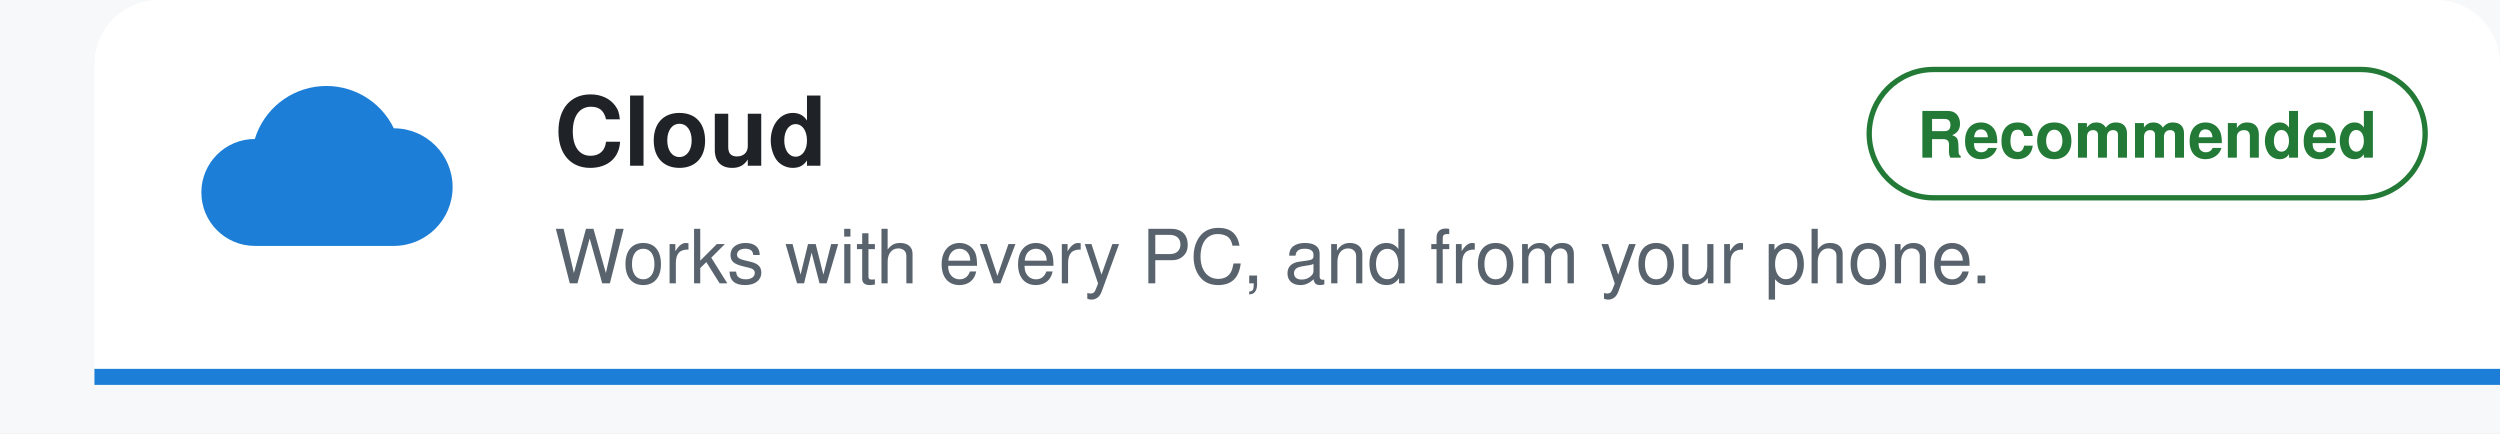
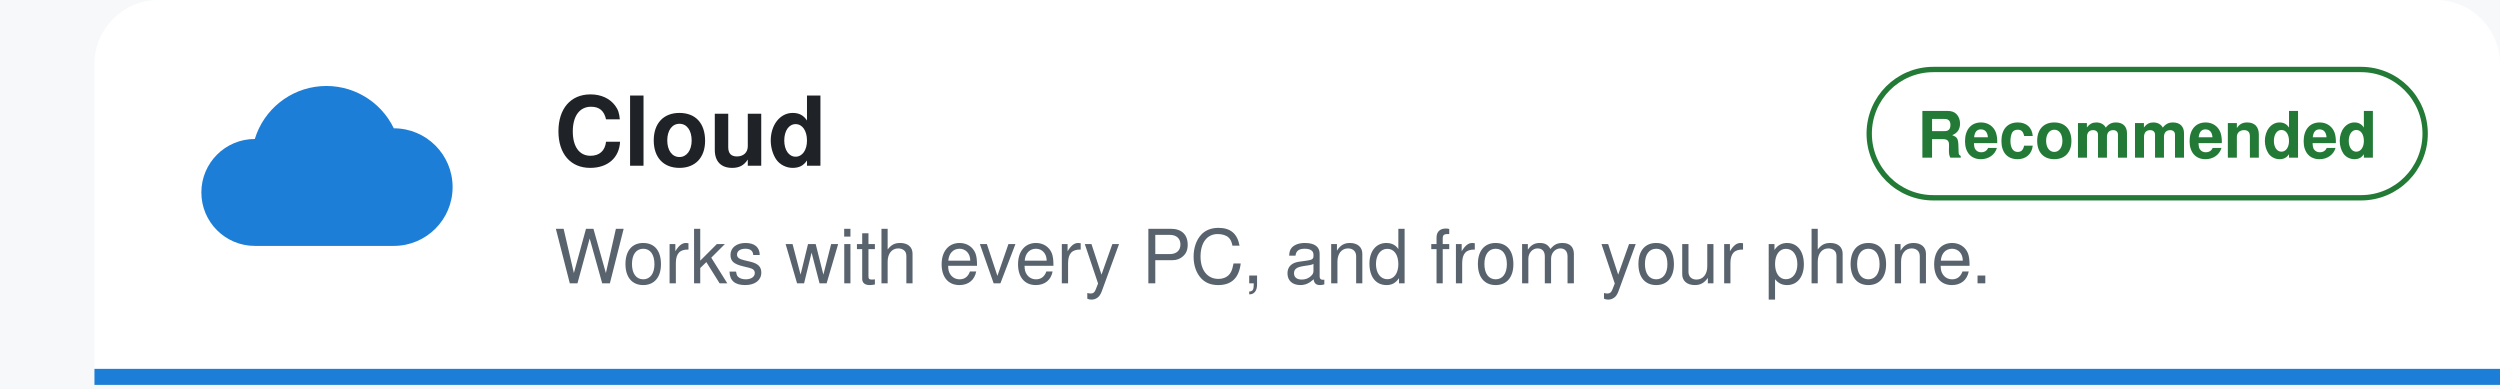
- <svg xmlns="http://www.w3.org/2000/svg" viewBox="0 0 450 78" width="450" height="78" role="img" aria-label="Cloud: works with every PC, and from your phone. Recommended.">
-   <rect width="450" height="78" fill="#f6f8fa" />
+ <svg xmlns="http://www.w3.org/2000/svg" viewBox="0 0 450 70" width="450" height="70" role="img" aria-label="Cloud: works with every PC, and from your phone. Recommended.">
+   <rect width="450" height="70" fill="#f6f8fa" />
  <g transform="translate(17,0) scale(0.96222)">
    <style>text{font-family:-apple-system,'Segoe UI',Helvetica,Arial,sans-serif}</style>
    <path d="M0 72V12A12 12 0 0 1 12 0H438A12 12 0 0 1 450 12V72z" fill="#ffffff" />
    <rect y="69" width="450" height="3" fill="#1c7ed6" />
    <path d="M30 46a10 10 0 0 1 0-20 14 14 0 0 1 26-2 11 11 0 0 1 0 22z" fill="#1c7ed6" />
    <text x="86" y="31" style="font-size:18px;font-weight:700;fill:#1f2328">Cloud</text>
    <text x="86" y="53" style="font-size:14px;fill:#59636e">Works with every PC, and from your phone.</text>
    <rect x="332" y="13" width="104" height="24" rx="12" fill="none" stroke="#237a36" />
    <text x="384" y="29.500" text-anchor="middle" style="font-size:12px;font-weight:700;fill:#237a36">Recommended</text>
  </g>
</svg>
